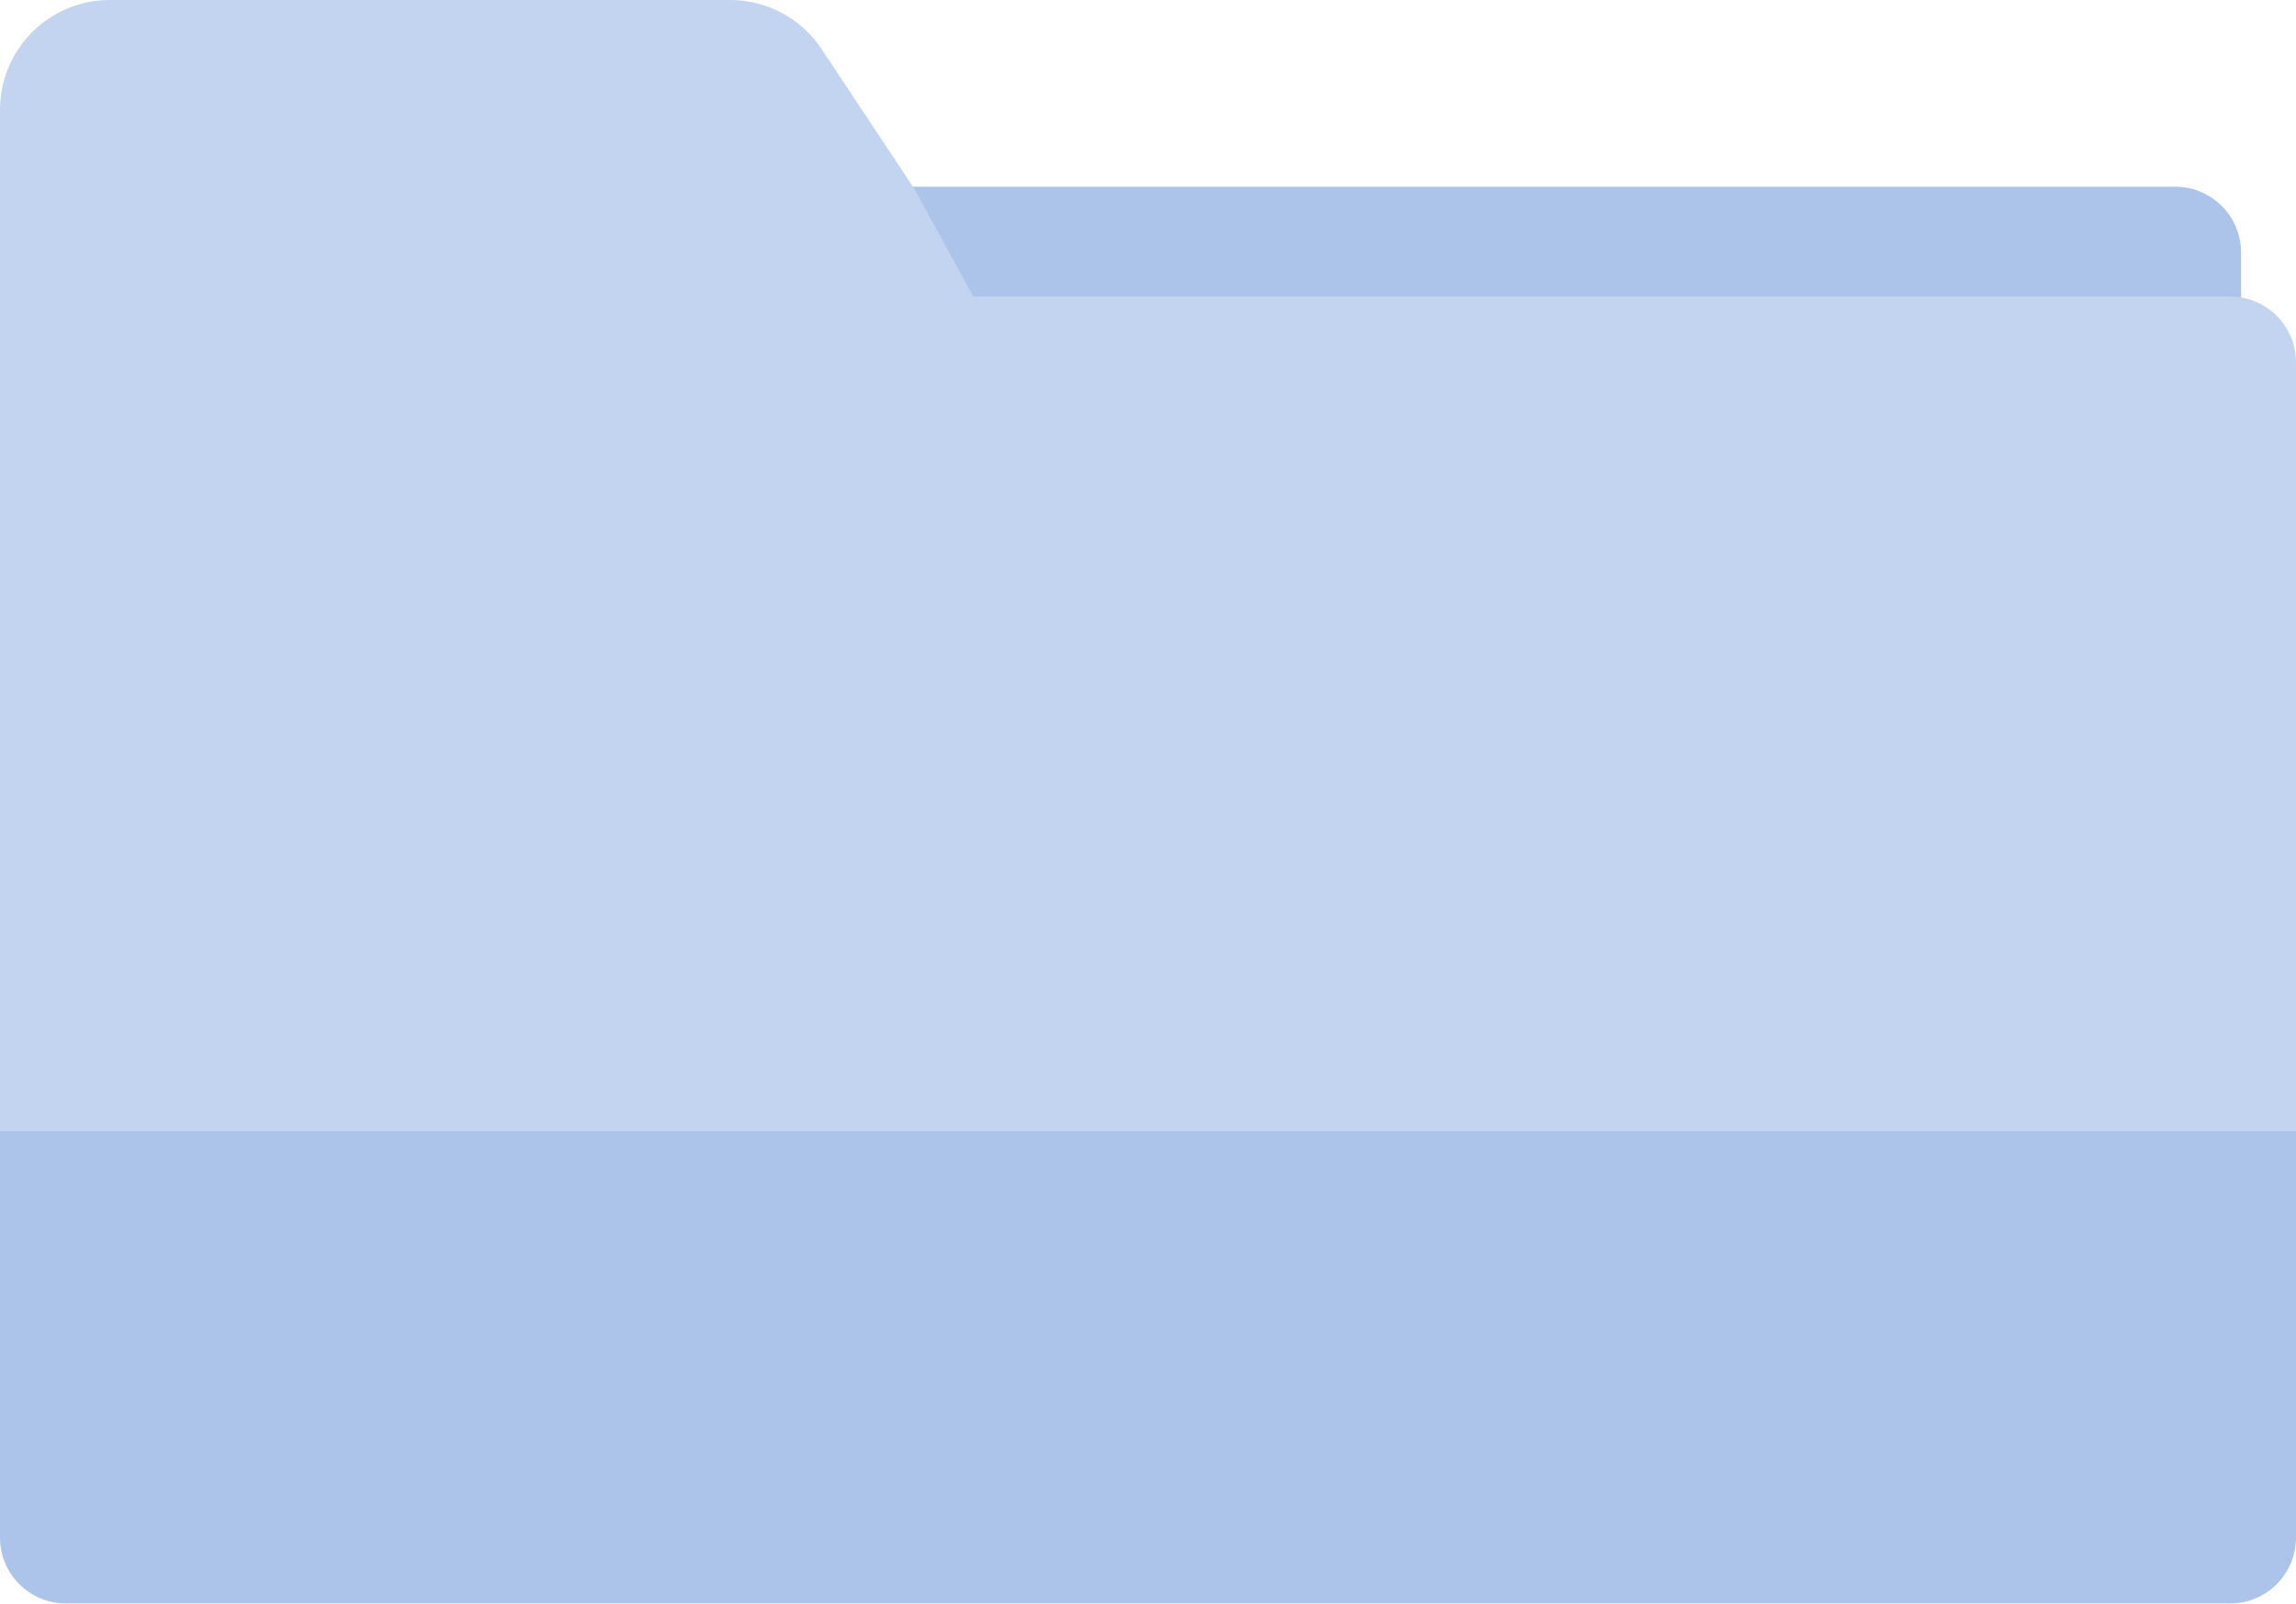
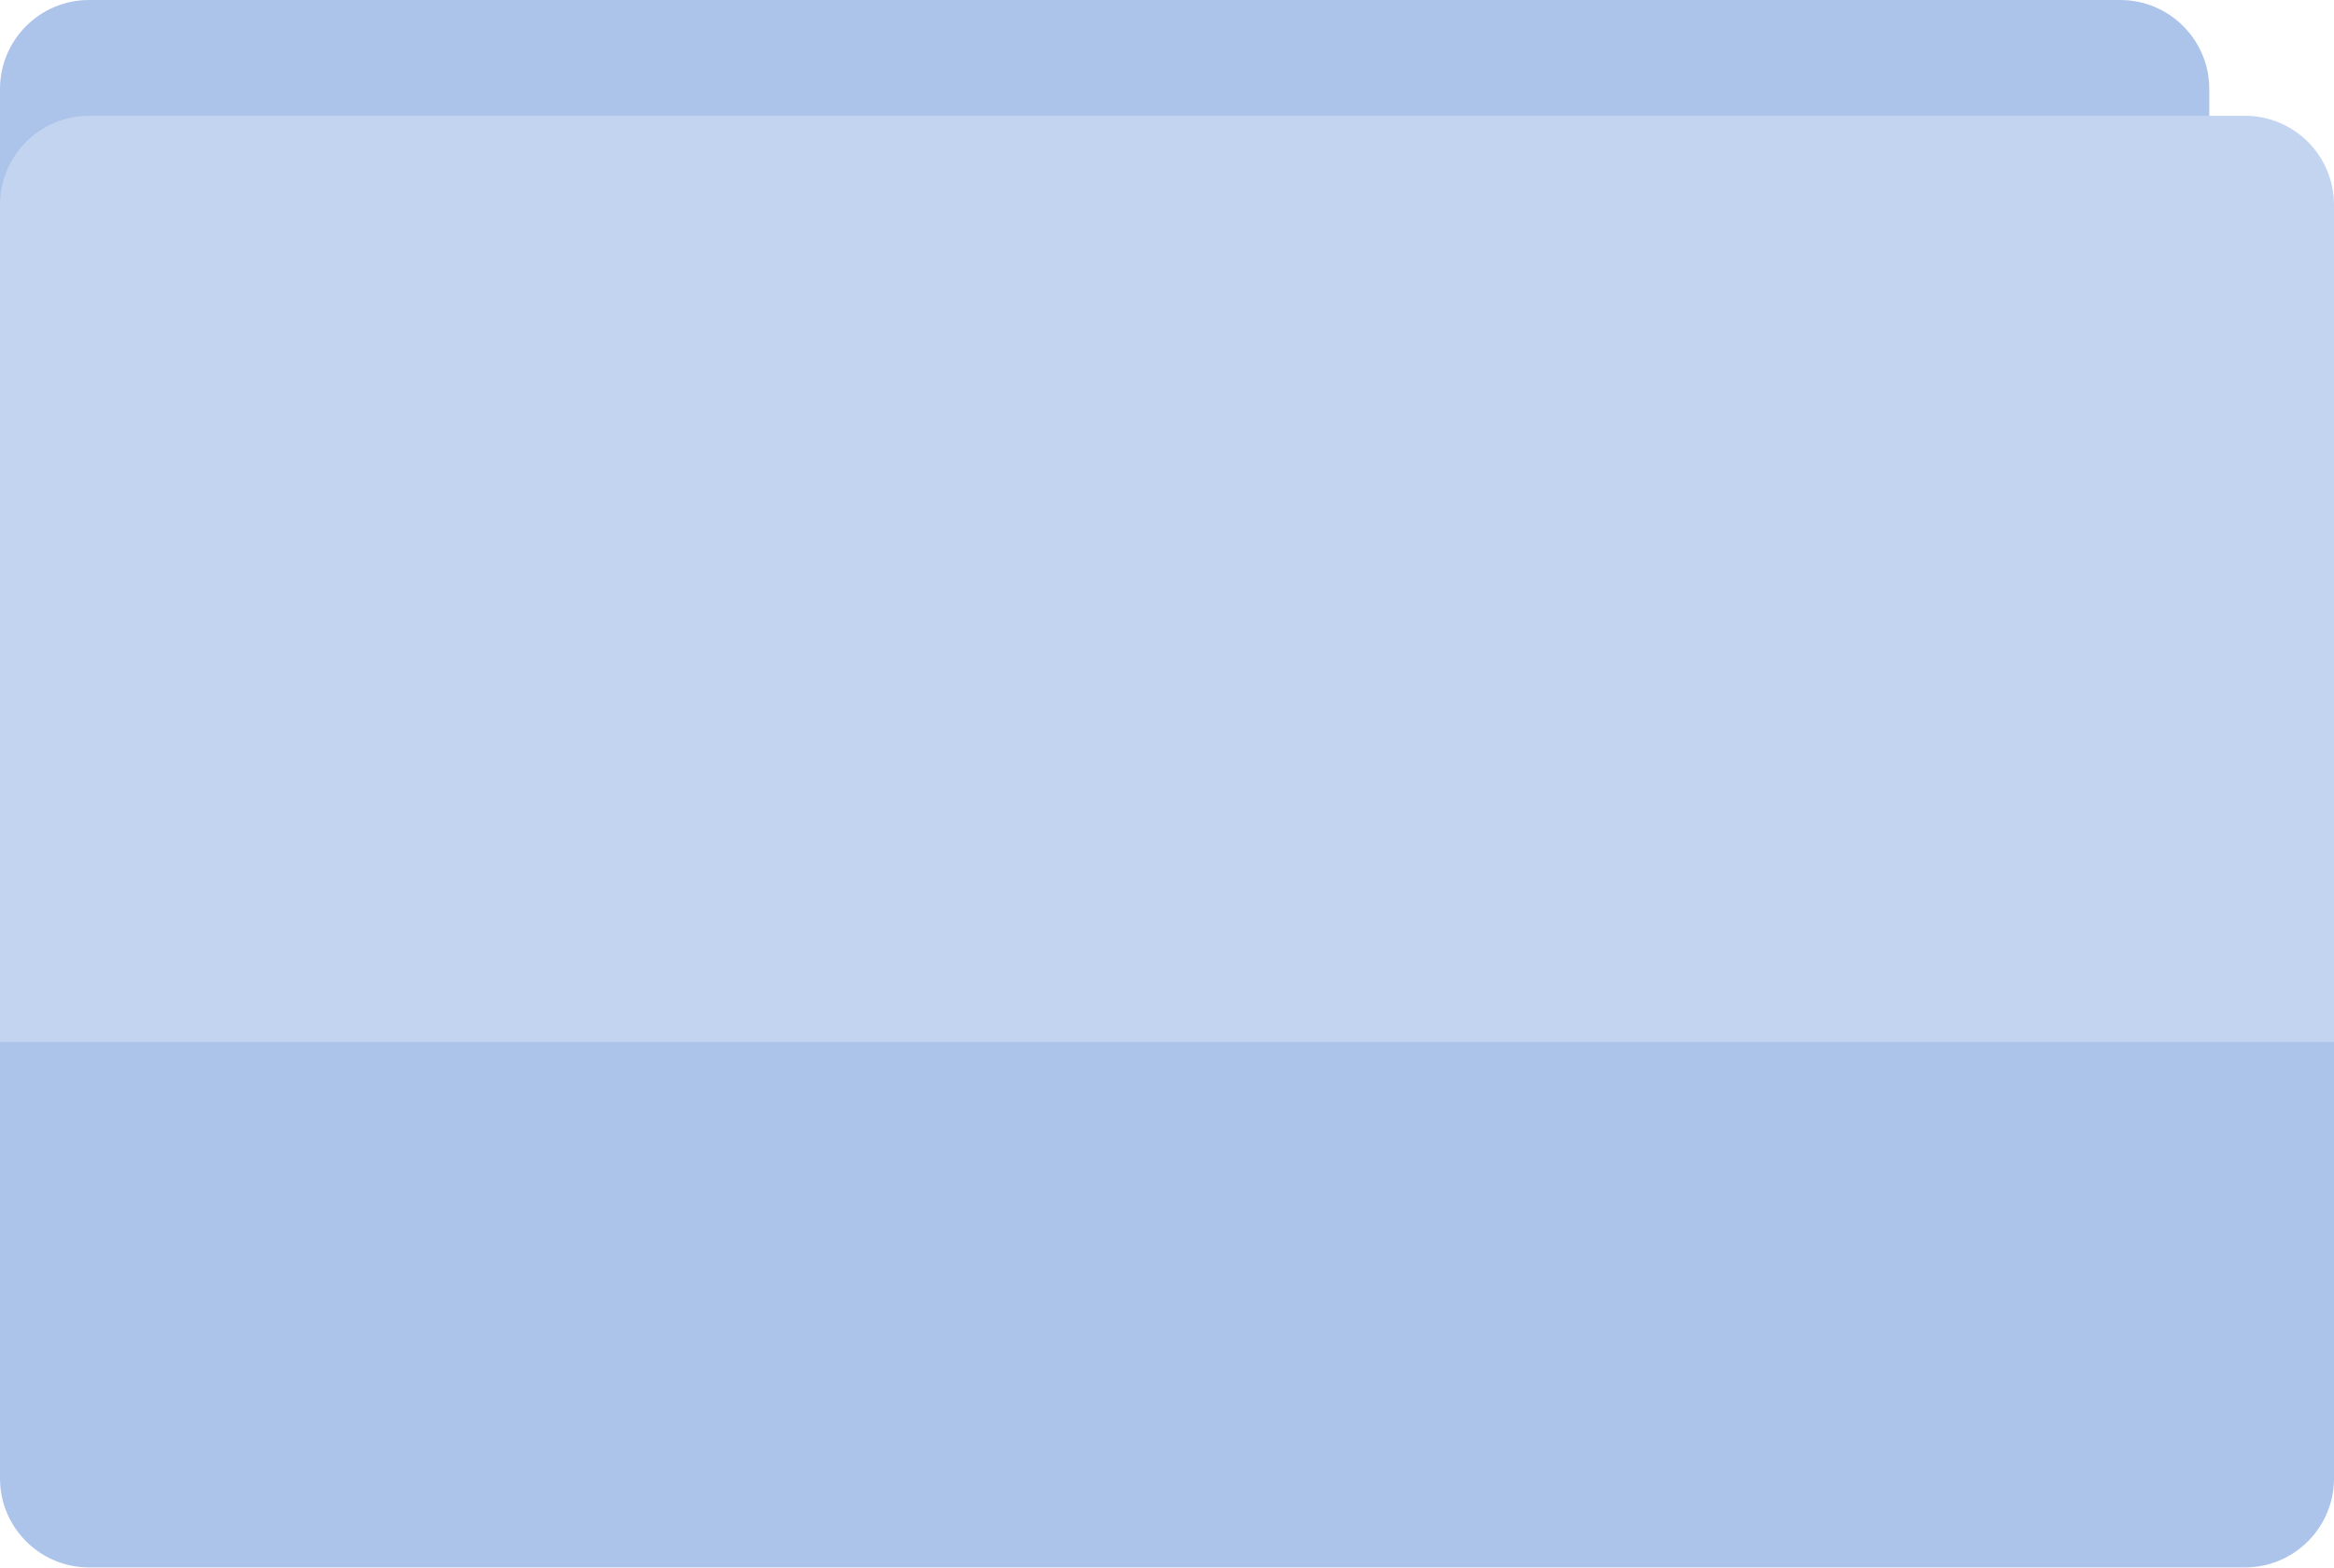
- <svg xmlns="http://www.w3.org/2000/svg" width="209" height="146" viewBox="0 0 209 146" fill="none">
-   <rect y="17" width="204" height="119" rx="6" fill="#ACC3EA" />
-   <rect y="27" width="209" height="117" rx="6" fill="#C3D4F0" />
-   <path d="M0 103H209V140C209 143.314 206.314 146 203 146H6C2.686 146 0 143.314 0 140V103Z" fill="#ACC3EA" />
-   <path d="M0 10C0 4.477 4.477 0 10 0H66.458C69.809 0 72.937 1.678 74.79 4.471L83.227 17.184L90.898 31.199C94.546 37.863 89.723 46 82.126 46H10C4.477 46 0 41.523 0 36V10Z" fill="#C3D4F0" />
+ <svg xmlns="http://www.w3.org/2000/svg" width="262" height="176" viewBox="0 0 262 176" fill="none">
+   <rect width="248" height="162" rx="10" fill="#ACC3EA" />
+   <rect y="13" width="262" height="160" rx="10" fill="#C3D4F0" />
+   <path d="M0 117H262V166C262 171.523 257.523 176 252 176H10C4.477 176 0 171.523 0 166V117Z" fill="#ACC3EA" />
</svg>
